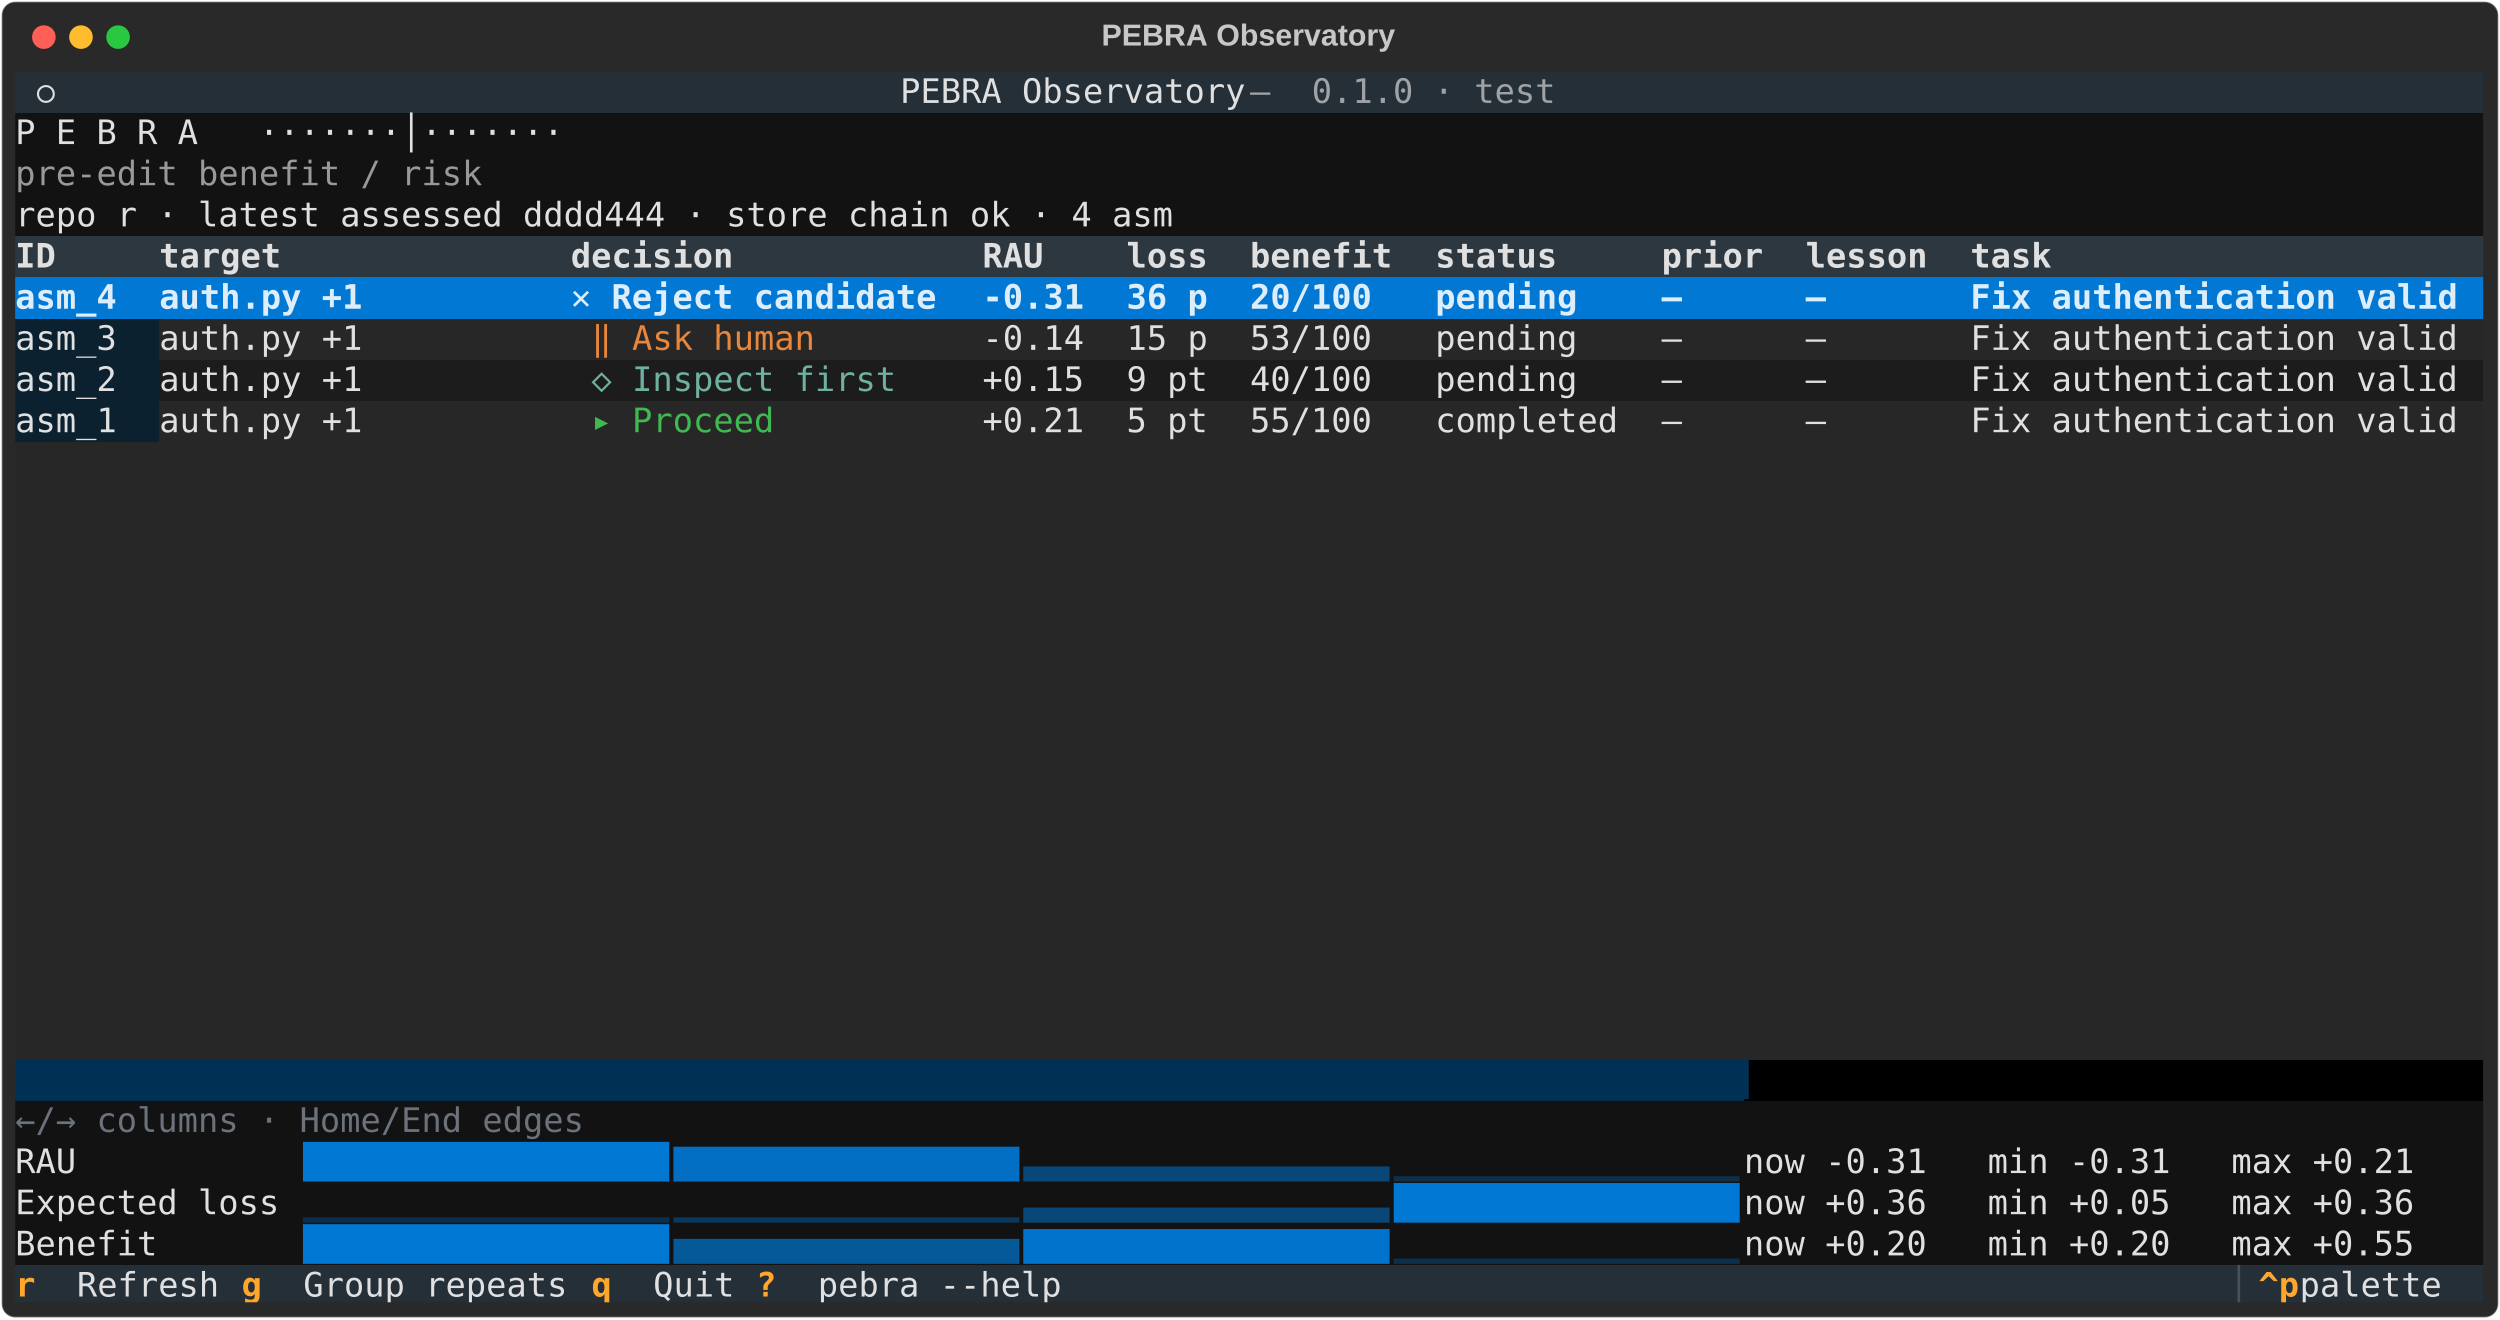
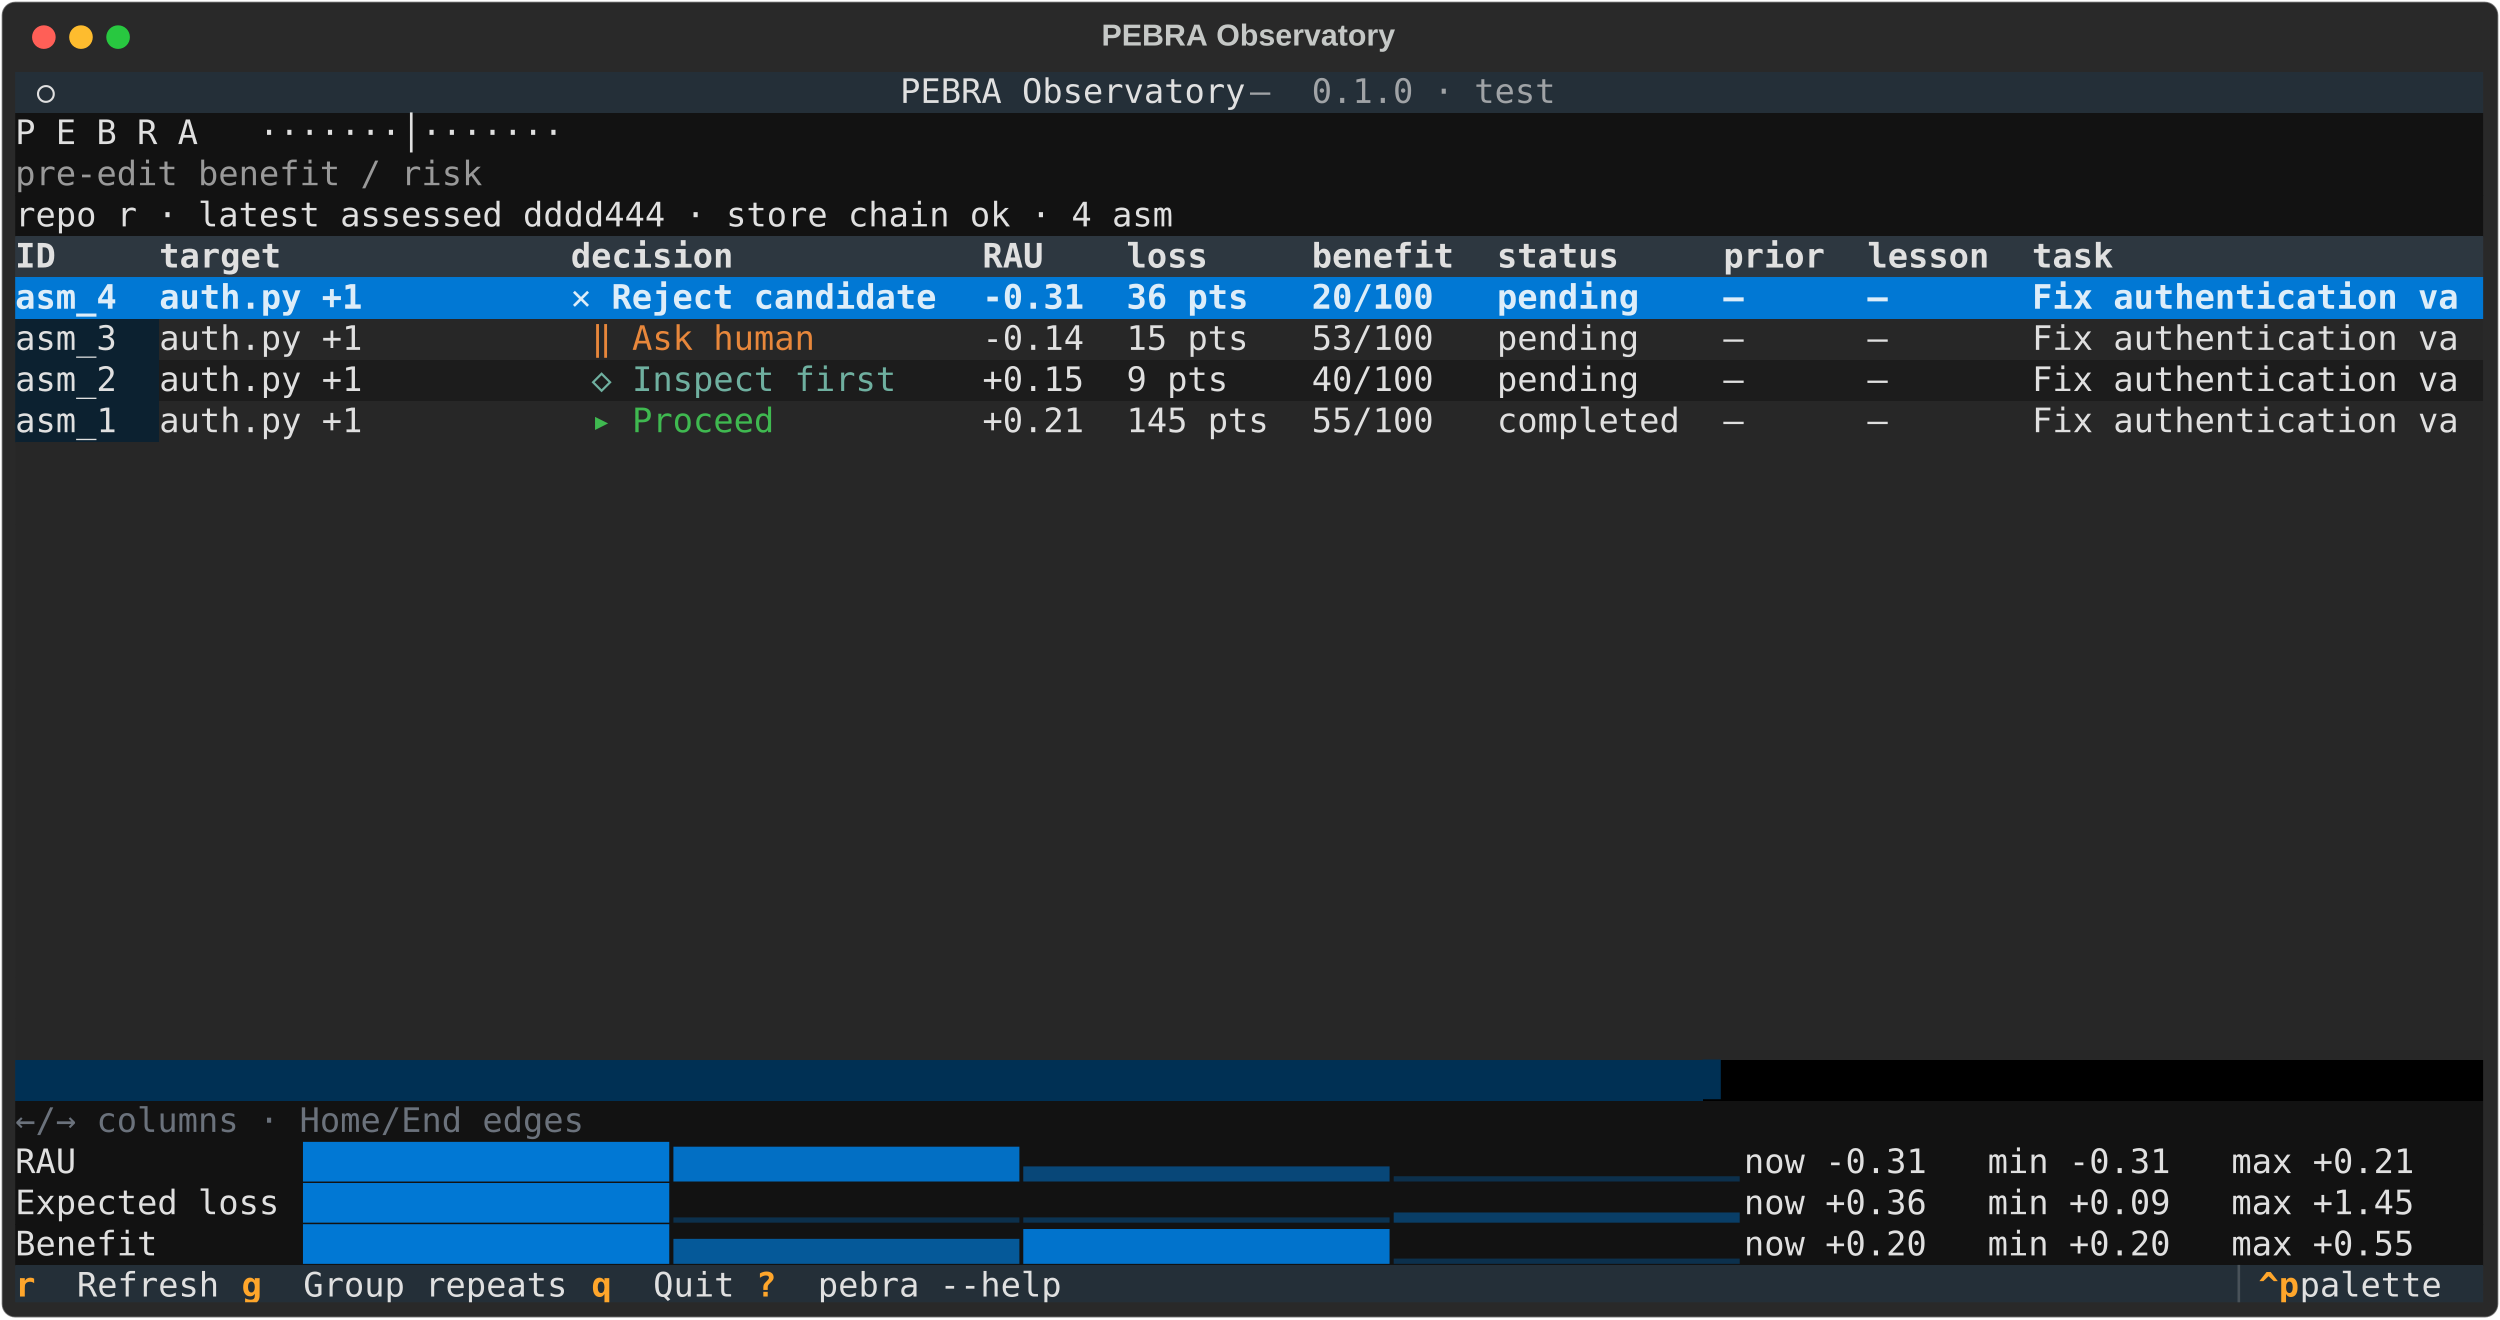
<svg xmlns="http://www.w3.org/2000/svg" class="rich-terminal" viewBox="0 0 1482 782.0">
  <style>

    @font-face {
        font-family: "Fira Code";
        src: local("FiraCode-Regular"),
                url("https://cdnjs.cloudflare.com/ajax/libs/firacode/6.2.0/woff2/FiraCode-Regular.woff2") format("woff2"),
                url("https://cdnjs.cloudflare.com/ajax/libs/firacode/6.2.0/woff/FiraCode-Regular.woff") format("woff");
        font-style: normal;
        font-weight: 400;
    }
    @font-face {
        font-family: "Fira Code";
        src: local("FiraCode-Bold"),
                url("https://cdnjs.cloudflare.com/ajax/libs/firacode/6.2.0/woff2/FiraCode-Bold.woff2") format("woff2"),
                url("https://cdnjs.cloudflare.com/ajax/libs/firacode/6.2.0/woff/FiraCode-Bold.woff") format("woff");
        font-style: bold;
        font-weight: 700;
    }

    .terminal-matrix {
        font-family: Fira Code, monospace;
        font-size: 20px;
        line-height: 24.4px;
        font-variant-east-asian: full-width;
    }

    .terminal-title {
        font-size: 18px;
        font-weight: bold;
        font-family: arial;
    }

    .terminal-r1 { fill: #c5c8c6 }
.terminal-r2 { fill: #e0e0e0 }
.terminal-r3 { fill: #a0a3a6 }
.terminal-r4 { fill: #999999 }
.terminal-r5 { fill: #e0e0e0;font-weight: bold }
.terminal-r6 { fill: #ddedf9;font-weight: bold }
.terminal-r7 { fill: #e8873b }
.terminal-r8 { fill: #6fb0a0 }
.terminal-r9 { fill: #3fb950 }
.terminal-r10 { fill: #272727 }
.terminal-r11 { fill: #003054 }
.terminal-r12 { fill: #6b727c }
.terminal-r13 { fill: #0178d4 }
.terminal-r14 { fill: #026fc4 }
.terminal-r15 { fill: #084778 }
.terminal-r16 { fill: #0c304c }
- .terminal-r17 { fill: #0a395d }
- .terminal-r18 { fill: #084777 }
+ .terminal-r17 { fill: #0b3352 }
+ .terminal-r18 { fill: #093e67 }
.terminal-r19 { fill: #055999 }
.terminal-r20 { fill: #0173cc }
.terminal-r21 { fill: #ffa62b;font-weight: bold }
.terminal-r22 { fill: #495259 }
    </style>
  <defs>
    <clipPath id="terminal-clip-terminal">
      <rect x="0" y="0" width="1463.0" height="731.0" />
    </clipPath>
    <clipPath id="terminal-line-0">
      <rect x="0" y="1.5" width="1464" height="24.65" />
    </clipPath>
    <clipPath id="terminal-line-1">
      <rect x="0" y="25.9" width="1464" height="24.65" />
    </clipPath>
    <clipPath id="terminal-line-2">
      <rect x="0" y="50.3" width="1464" height="24.65" />
    </clipPath>
    <clipPath id="terminal-line-3">
      <rect x="0" y="74.7" width="1464" height="24.65" />
    </clipPath>
    <clipPath id="terminal-line-4">
      <rect x="0" y="99.1" width="1464" height="24.65" />
    </clipPath>
    <clipPath id="terminal-line-5">
      <rect x="0" y="123.5" width="1464" height="24.65" />
    </clipPath>
    <clipPath id="terminal-line-6">
      <rect x="0" y="147.9" width="1464" height="24.65" />
    </clipPath>
    <clipPath id="terminal-line-7">
      <rect x="0" y="172.3" width="1464" height="24.65" />
    </clipPath>
    <clipPath id="terminal-line-8">
      <rect x="0" y="196.7" width="1464" height="24.65" />
    </clipPath>
    <clipPath id="terminal-line-9">
      <rect x="0" y="221.1" width="1464" height="24.65" />
    </clipPath>
    <clipPath id="terminal-line-10">
      <rect x="0" y="245.5" width="1464" height="24.65" />
    </clipPath>
    <clipPath id="terminal-line-11">
      <rect x="0" y="269.9" width="1464" height="24.65" />
    </clipPath>
    <clipPath id="terminal-line-12">
      <rect x="0" y="294.3" width="1464" height="24.65" />
    </clipPath>
    <clipPath id="terminal-line-13">
      <rect x="0" y="318.7" width="1464" height="24.65" />
    </clipPath>
    <clipPath id="terminal-line-14">
      <rect x="0" y="343.1" width="1464" height="24.65" />
    </clipPath>
    <clipPath id="terminal-line-15">
      <rect x="0" y="367.5" width="1464" height="24.65" />
    </clipPath>
    <clipPath id="terminal-line-16">
      <rect x="0" y="391.9" width="1464" height="24.65" />
    </clipPath>
    <clipPath id="terminal-line-17">
      <rect x="0" y="416.3" width="1464" height="24.65" />
    </clipPath>
    <clipPath id="terminal-line-18">
      <rect x="0" y="440.7" width="1464" height="24.65" />
    </clipPath>
    <clipPath id="terminal-line-19">
      <rect x="0" y="465.1" width="1464" height="24.65" />
    </clipPath>
    <clipPath id="terminal-line-20">
      <rect x="0" y="489.5" width="1464" height="24.65" />
    </clipPath>
    <clipPath id="terminal-line-21">
      <rect x="0" y="513.9" width="1464" height="24.65" />
    </clipPath>
    <clipPath id="terminal-line-22">
      <rect x="0" y="538.3" width="1464" height="24.65" />
    </clipPath>
    <clipPath id="terminal-line-23">
      <rect x="0" y="562.7" width="1464" height="24.65" />
    </clipPath>
    <clipPath id="terminal-line-24">
      <rect x="0" y="587.1" width="1464" height="24.65" />
    </clipPath>
    <clipPath id="terminal-line-25">
      <rect x="0" y="611.5" width="1464" height="24.65" />
    </clipPath>
    <clipPath id="terminal-line-26">
      <rect x="0" y="635.9" width="1464" height="24.65" />
    </clipPath>
    <clipPath id="terminal-line-27">
      <rect x="0" y="660.3" width="1464" height="24.65" />
    </clipPath>
    <clipPath id="terminal-line-28">
      <rect x="0" y="684.7" width="1464" height="24.65" />
    </clipPath>
  </defs>
  <rect fill="#292929" stroke="rgba(255,255,255,0.35)" stroke-width="1" x="1" y="1" width="1480" height="780" rx="8" />
  <text class="terminal-title" fill="#c5c8c6" text-anchor="middle" x="740" y="27">PEBRA Observatory</text>
  <g transform="translate(26,22)">
    <circle cx="0" cy="0" r="7" fill="#ff5f57" />
    <circle cx="22" cy="0" r="7" fill="#febc2e" />
    <circle cx="44" cy="0" r="7" fill="#28c840" />
  </g>
  <g transform="translate(9, 41)" clip-path="url(#terminal-clip-terminal)">
    <rect fill="#242f38" x="0" y="1.5" width="12.2" height="24.65" shape-rendering="crispEdges" />
    <rect fill="#242f38" x="12.2" y="1.5" width="12.2" height="24.65" shape-rendering="crispEdges" />
    <rect fill="#242f38" x="24.4" y="1.5" width="61" height="24.65" shape-rendering="crispEdges" />
    <rect fill="#242f38" x="85.4" y="1.5" width="12.2" height="24.65" shape-rendering="crispEdges" />
    <rect fill="#242f38" x="97.6" y="1.5" width="427" height="24.65" shape-rendering="crispEdges" />
    <rect fill="#242f38" x="524.6" y="1.5" width="207.4" height="24.65" shape-rendering="crispEdges" />
    <rect fill="#242f38" x="732" y="1.5" width="36.6" height="24.65" shape-rendering="crispEdges" />
    <rect fill="#242f38" x="768.6" y="1.5" width="146.4" height="24.65" shape-rendering="crispEdges" />
    <rect fill="#242f38" x="915" y="1.5" width="427" height="24.65" shape-rendering="crispEdges" />
    <rect fill="#242f38" x="1342" y="1.5" width="12.2" height="24.65" shape-rendering="crispEdges" />
    <rect fill="#242f38" x="1354.2" y="1.5" width="0" height="24.65" shape-rendering="crispEdges" />
    <rect fill="#242f38" x="1354.2" y="1.5" width="109.8" height="24.65" shape-rendering="crispEdges" />
    <rect fill="#121212" x="0" y="25.9" width="329.4" height="24.65" shape-rendering="crispEdges" />
    <rect fill="#121212" x="329.4" y="25.9" width="1134.6" height="24.65" shape-rendering="crispEdges" />
    <rect fill="#121212" x="0" y="50.3" width="280.6" height="24.65" shape-rendering="crispEdges" />
    <rect fill="#121212" x="280.6" y="50.3" width="1183.4" height="24.65" shape-rendering="crispEdges" />
    <rect fill="#121212" x="0" y="74.7" width="695.4" height="24.65" shape-rendering="crispEdges" />
    <rect fill="#121212" x="695.4" y="74.7" width="768.6" height="24.65" shape-rendering="crispEdges" />
    <rect fill="#2d3740" x="0" y="99.1" width="85.4" height="24.65" shape-rendering="crispEdges" />
    <rect fill="#2d3740" x="85.4" y="99.1" width="244" height="24.65" shape-rendering="crispEdges" />
    <rect fill="#2d3740" x="329.4" y="99.1" width="244" height="24.65" shape-rendering="crispEdges" />
    <rect fill="#2d3740" x="573.4" y="99.1" width="85.4" height="24.65" shape-rendering="crispEdges" />
-     <rect fill="#2d3740" x="658.8" y="99.1" width="73.2" height="24.65" shape-rendering="crispEdges" />
-     <rect fill="#2d3740" x="732" y="99.1" width="109.8" height="24.65" shape-rendering="crispEdges" />
-     <rect fill="#2d3740" x="841.8" y="99.1" width="134.2" height="24.65" shape-rendering="crispEdges" />
-     <rect fill="#2d3740" x="976" y="99.1" width="85.4" height="24.65" shape-rendering="crispEdges" />
-     <rect fill="#2d3740" x="1061.4" y="99.1" width="97.6" height="24.65" shape-rendering="crispEdges" />
-     <rect fill="#2d3740" x="1159" y="99.1" width="305" height="24.65" shape-rendering="crispEdges" />
+     <rect fill="#2d3740" x="658.8" y="99.1" width="109.8" height="24.65" shape-rendering="crispEdges" />
+     <rect fill="#2d3740" x="768.6" y="99.1" width="109.8" height="24.65" shape-rendering="crispEdges" />
+     <rect fill="#2d3740" x="878.4" y="99.1" width="134.2" height="24.65" shape-rendering="crispEdges" />
+     <rect fill="#2d3740" x="1012.6" y="99.1" width="85.4" height="24.65" shape-rendering="crispEdges" />
+     <rect fill="#2d3740" x="1098" y="99.1" width="97.6" height="24.65" shape-rendering="crispEdges" />
+     <rect fill="#2d3740" x="1195.6" y="99.1" width="268.4" height="24.65" shape-rendering="crispEdges" />
    <rect fill="#0178d4" x="0" y="123.5" width="85.4" height="24.65" shape-rendering="crispEdges" />
    <rect fill="#0178d4" x="85.4" y="123.5" width="244" height="24.65" shape-rendering="crispEdges" />
    <rect fill="#0178d4" x="329.4" y="123.5" width="244" height="24.65" shape-rendering="crispEdges" />
    <rect fill="#0178d4" x="573.4" y="123.5" width="85.4" height="24.65" shape-rendering="crispEdges" />
-     <rect fill="#0178d4" x="658.8" y="123.5" width="73.2" height="24.65" shape-rendering="crispEdges" />
-     <rect fill="#0178d4" x="732" y="123.5" width="109.8" height="24.65" shape-rendering="crispEdges" />
-     <rect fill="#0178d4" x="841.8" y="123.5" width="134.2" height="24.65" shape-rendering="crispEdges" />
-     <rect fill="#0178d4" x="976" y="123.5" width="85.4" height="24.65" shape-rendering="crispEdges" />
-     <rect fill="#0178d4" x="1061.4" y="123.5" width="97.6" height="24.65" shape-rendering="crispEdges" />
-     <rect fill="#0178d4" x="1159" y="123.5" width="305" height="24.65" shape-rendering="crispEdges" />
+     <rect fill="#0178d4" x="658.8" y="123.5" width="109.8" height="24.65" shape-rendering="crispEdges" />
+     <rect fill="#0178d4" x="768.6" y="123.5" width="109.8" height="24.65" shape-rendering="crispEdges" />
+     <rect fill="#0178d4" x="878.4" y="123.5" width="134.2" height="24.65" shape-rendering="crispEdges" />
+     <rect fill="#0178d4" x="1012.6" y="123.5" width="85.4" height="24.65" shape-rendering="crispEdges" />
+     <rect fill="#0178d4" x="1098" y="123.5" width="97.6" height="24.65" shape-rendering="crispEdges" />
+     <rect fill="#0178d4" x="1195.6" y="123.5" width="268.4" height="24.65" shape-rendering="crispEdges" />
    <rect fill="#0c2130" x="0" y="147.9" width="85.4" height="24.65" shape-rendering="crispEdges" />
    <rect fill="#272727" x="85.4" y="147.9" width="244" height="24.65" shape-rendering="crispEdges" />
    <rect fill="#272727" x="329.4" y="147.9" width="12.2" height="24.65" shape-rendering="crispEdges" />
    <rect fill="#272727" x="341.6" y="147.9" width="134.2" height="24.65" shape-rendering="crispEdges" />
    <rect fill="#272727" x="475.8" y="147.9" width="97.6" height="24.65" shape-rendering="crispEdges" />
    <rect fill="#272727" x="573.4" y="147.9" width="85.4" height="24.65" shape-rendering="crispEdges" />
-     <rect fill="#272727" x="658.8" y="147.9" width="73.2" height="24.65" shape-rendering="crispEdges" />
-     <rect fill="#272727" x="732" y="147.9" width="109.8" height="24.65" shape-rendering="crispEdges" />
-     <rect fill="#272727" x="841.8" y="147.9" width="134.2" height="24.65" shape-rendering="crispEdges" />
-     <rect fill="#272727" x="976" y="147.9" width="85.4" height="24.65" shape-rendering="crispEdges" />
-     <rect fill="#272727" x="1061.4" y="147.9" width="97.6" height="24.65" shape-rendering="crispEdges" />
-     <rect fill="#272727" x="1159" y="147.9" width="305" height="24.65" shape-rendering="crispEdges" />
+     <rect fill="#272727" x="658.8" y="147.9" width="109.8" height="24.65" shape-rendering="crispEdges" />
+     <rect fill="#272727" x="768.6" y="147.9" width="109.8" height="24.65" shape-rendering="crispEdges" />
+     <rect fill="#272727" x="878.4" y="147.9" width="134.2" height="24.65" shape-rendering="crispEdges" />
+     <rect fill="#272727" x="1012.6" y="147.9" width="85.4" height="24.65" shape-rendering="crispEdges" />
+     <rect fill="#272727" x="1098" y="147.9" width="97.6" height="24.65" shape-rendering="crispEdges" />
+     <rect fill="#272727" x="1195.6" y="147.9" width="268.4" height="24.65" shape-rendering="crispEdges" />
    <rect fill="#0c2130" x="0" y="172.3" width="85.4" height="24.65" shape-rendering="crispEdges" />
    <rect fill="#1c1c1c" x="85.4" y="172.3" width="244" height="24.65" shape-rendering="crispEdges" />
    <rect fill="#1c1c1c" x="329.4" y="172.3" width="12.2" height="24.65" shape-rendering="crispEdges" />
    <rect fill="#1c1c1c" x="341.6" y="172.3" width="183" height="24.65" shape-rendering="crispEdges" />
    <rect fill="#1c1c1c" x="524.6" y="172.3" width="48.8" height="24.65" shape-rendering="crispEdges" />
    <rect fill="#1c1c1c" x="573.4" y="172.3" width="85.4" height="24.65" shape-rendering="crispEdges" />
-     <rect fill="#1c1c1c" x="658.8" y="172.3" width="73.2" height="24.65" shape-rendering="crispEdges" />
-     <rect fill="#1c1c1c" x="732" y="172.3" width="109.8" height="24.65" shape-rendering="crispEdges" />
-     <rect fill="#1c1c1c" x="841.8" y="172.3" width="134.2" height="24.65" shape-rendering="crispEdges" />
-     <rect fill="#1c1c1c" x="976" y="172.3" width="85.4" height="24.65" shape-rendering="crispEdges" />
-     <rect fill="#1c1c1c" x="1061.4" y="172.3" width="97.6" height="24.65" shape-rendering="crispEdges" />
-     <rect fill="#1c1c1c" x="1159" y="172.3" width="305" height="24.65" shape-rendering="crispEdges" />
+     <rect fill="#1c1c1c" x="658.8" y="172.3" width="109.8" height="24.65" shape-rendering="crispEdges" />
+     <rect fill="#1c1c1c" x="768.6" y="172.3" width="109.8" height="24.65" shape-rendering="crispEdges" />
+     <rect fill="#1c1c1c" x="878.4" y="172.3" width="134.2" height="24.65" shape-rendering="crispEdges" />
+     <rect fill="#1c1c1c" x="1012.6" y="172.3" width="85.4" height="24.65" shape-rendering="crispEdges" />
+     <rect fill="#1c1c1c" x="1098" y="172.3" width="97.6" height="24.65" shape-rendering="crispEdges" />
+     <rect fill="#1c1c1c" x="1195.6" y="172.3" width="268.4" height="24.65" shape-rendering="crispEdges" />
    <rect fill="#0c2130" x="0" y="196.7" width="85.4" height="24.65" shape-rendering="crispEdges" />
    <rect fill="#272727" x="85.4" y="196.7" width="244" height="24.65" shape-rendering="crispEdges" />
    <rect fill="#272727" x="329.4" y="196.7" width="12.2" height="24.65" shape-rendering="crispEdges" />
    <rect fill="#272727" x="341.6" y="196.7" width="109.8" height="24.65" shape-rendering="crispEdges" />
    <rect fill="#272727" x="451.4" y="196.7" width="122" height="24.65" shape-rendering="crispEdges" />
    <rect fill="#272727" x="573.4" y="196.7" width="85.4" height="24.65" shape-rendering="crispEdges" />
-     <rect fill="#272727" x="658.8" y="196.7" width="73.2" height="24.65" shape-rendering="crispEdges" />
-     <rect fill="#272727" x="732" y="196.7" width="109.8" height="24.65" shape-rendering="crispEdges" />
-     <rect fill="#272727" x="841.8" y="196.7" width="134.2" height="24.65" shape-rendering="crispEdges" />
-     <rect fill="#272727" x="976" y="196.7" width="85.4" height="24.65" shape-rendering="crispEdges" />
-     <rect fill="#272727" x="1061.4" y="196.7" width="97.6" height="24.65" shape-rendering="crispEdges" />
-     <rect fill="#272727" x="1159" y="196.7" width="305" height="24.65" shape-rendering="crispEdges" />
+     <rect fill="#272727" x="658.8" y="196.7" width="109.8" height="24.65" shape-rendering="crispEdges" />
+     <rect fill="#272727" x="768.6" y="196.7" width="109.8" height="24.65" shape-rendering="crispEdges" />
+     <rect fill="#272727" x="878.4" y="196.7" width="134.2" height="24.65" shape-rendering="crispEdges" />
+     <rect fill="#272727" x="1012.6" y="196.7" width="85.4" height="24.65" shape-rendering="crispEdges" />
+     <rect fill="#272727" x="1098" y="196.7" width="97.6" height="24.65" shape-rendering="crispEdges" />
+     <rect fill="#272727" x="1195.6" y="196.7" width="268.4" height="24.65" shape-rendering="crispEdges" />
    <rect fill="#272727" x="0" y="221.1" width="1464" height="24.65" shape-rendering="crispEdges" />
    <rect fill="#272727" x="0" y="245.5" width="1464" height="24.65" shape-rendering="crispEdges" />
    <rect fill="#272727" x="0" y="269.9" width="1464" height="24.65" shape-rendering="crispEdges" />
    <rect fill="#272727" x="0" y="294.3" width="1464" height="24.65" shape-rendering="crispEdges" />
    <rect fill="#272727" x="0" y="318.7" width="1464" height="24.65" shape-rendering="crispEdges" />
    <rect fill="#272727" x="0" y="343.1" width="1464" height="24.65" shape-rendering="crispEdges" />
    <rect fill="#272727" x="0" y="367.5" width="1464" height="24.65" shape-rendering="crispEdges" />
    <rect fill="#272727" x="0" y="391.9" width="1464" height="24.65" shape-rendering="crispEdges" />
    <rect fill="#272727" x="0" y="416.3" width="1464" height="24.65" shape-rendering="crispEdges" />
    <rect fill="#272727" x="0" y="440.7" width="1464" height="24.65" shape-rendering="crispEdges" />
    <rect fill="#272727" x="0" y="465.1" width="1464" height="24.65" shape-rendering="crispEdges" />
    <rect fill="#272727" x="0" y="489.5" width="1464" height="24.65" shape-rendering="crispEdges" />
    <rect fill="#272727" x="0" y="513.9" width="1464" height="24.65" shape-rendering="crispEdges" />
    <rect fill="#272727" x="0" y="538.3" width="1464" height="24.65" shape-rendering="crispEdges" />
    <rect fill="#272727" x="0" y="562.7" width="1464" height="24.65" shape-rendering="crispEdges" />
-     <rect fill="#003054" x="0" y="587.1" width="1024.8" height="24.65" shape-rendering="crispEdges" />
-     <rect fill="#000000" x="1024.8" y="587.1" width="12.2" height="24.65" shape-rendering="crispEdges" />
-     <rect fill="#000000" x="1037" y="587.1" width="427" height="24.65" shape-rendering="crispEdges" />
+     <rect fill="#003054" x="0" y="587.1" width="1000.4" height="24.65" shape-rendering="crispEdges" />
+     <rect fill="#000000" x="1000.4" y="587.1" width="12.2" height="24.65" shape-rendering="crispEdges" />
+     <rect fill="#000000" x="1012.6" y="587.1" width="451.4" height="24.65" shape-rendering="crispEdges" />
    <rect fill="#121212" x="0" y="611.5" width="341.6" height="24.65" shape-rendering="crispEdges" />
    <rect fill="#121212" x="341.6" y="611.5" width="1122.4" height="24.65" shape-rendering="crispEdges" />
    <rect fill="#121212" x="0" y="635.9" width="36.6" height="24.65" shape-rendering="crispEdges" />
    <rect fill="#121212" x="36.6" y="635.9" width="134.2" height="24.65" shape-rendering="crispEdges" />
    <rect fill="#121212" x="170.8" y="635.9" width="219.6" height="24.65" shape-rendering="crispEdges" />
    <rect fill="#121212" x="390.4" y="635.9" width="207.4" height="24.65" shape-rendering="crispEdges" />
    <rect fill="#121212" x="597.8" y="635.9" width="219.6" height="24.65" shape-rendering="crispEdges" />
    <rect fill="#121212" x="817.4" y="635.9" width="207.4" height="24.65" shape-rendering="crispEdges" />
    <rect fill="#121212" x="1024.8" y="635.9" width="402.6" height="24.65" shape-rendering="crispEdges" />
    <rect fill="#121212" x="1427.4" y="635.9" width="36.6" height="24.65" shape-rendering="crispEdges" />
    <rect fill="#121212" x="0" y="660.3" width="158.6" height="24.65" shape-rendering="crispEdges" />
    <rect fill="#121212" x="158.6" y="660.3" width="12.2" height="24.65" shape-rendering="crispEdges" />
    <rect fill="#121212" x="170.8" y="660.3" width="219.6" height="24.65" shape-rendering="crispEdges" />
    <rect fill="#121212" x="390.4" y="660.3" width="207.4" height="24.65" shape-rendering="crispEdges" />
    <rect fill="#121212" x="597.8" y="660.3" width="219.6" height="24.65" shape-rendering="crispEdges" />
    <rect fill="#121212" x="817.4" y="660.3" width="207.4" height="24.65" shape-rendering="crispEdges" />
    <rect fill="#121212" x="1024.8" y="660.3" width="402.6" height="24.65" shape-rendering="crispEdges" />
    <rect fill="#121212" x="1427.4" y="660.3" width="36.6" height="24.65" shape-rendering="crispEdges" />
    <rect fill="#121212" x="0" y="684.7" width="85.4" height="24.65" shape-rendering="crispEdges" />
    <rect fill="#121212" x="85.4" y="684.7" width="85.4" height="24.65" shape-rendering="crispEdges" />
    <rect fill="#121212" x="170.8" y="684.7" width="219.6" height="24.65" shape-rendering="crispEdges" />
    <rect fill="#121212" x="390.4" y="684.7" width="207.4" height="24.65" shape-rendering="crispEdges" />
    <rect fill="#121212" x="597.8" y="684.7" width="219.6" height="24.65" shape-rendering="crispEdges" />
    <rect fill="#121212" x="817.4" y="684.7" width="207.4" height="24.65" shape-rendering="crispEdges" />
    <rect fill="#121212" x="1024.8" y="684.7" width="402.6" height="24.65" shape-rendering="crispEdges" />
    <rect fill="#121212" x="1427.4" y="684.7" width="36.6" height="24.65" shape-rendering="crispEdges" />
    <rect fill="#242f38" x="0" y="709.1" width="36.6" height="24.65" shape-rendering="crispEdges" />
    <rect fill="#242f38" x="36.6" y="709.1" width="97.6" height="24.65" shape-rendering="crispEdges" />
    <rect fill="#242f38" x="134.2" y="709.1" width="36.6" height="24.65" shape-rendering="crispEdges" />
    <rect fill="#242f38" x="170.8" y="709.1" width="170.8" height="24.65" shape-rendering="crispEdges" />
    <rect fill="#242f38" x="341.6" y="709.1" width="36.6" height="24.65" shape-rendering="crispEdges" />
    <rect fill="#242f38" x="378.2" y="709.1" width="61" height="24.65" shape-rendering="crispEdges" />
    <rect fill="#242f38" x="439.2" y="709.1" width="36.6" height="24.65" shape-rendering="crispEdges" />
    <rect fill="#242f38" x="475.8" y="709.1" width="158.6" height="24.65" shape-rendering="crispEdges" />
    <rect fill="#242f38" x="634.4" y="709.1" width="683.2" height="24.65" shape-rendering="crispEdges" />
    <rect fill="#242f38" x="1317.6" y="709.1" width="12.2" height="24.65" shape-rendering="crispEdges" />
    <rect fill="#242f38" x="1329.8" y="709.1" width="24.4" height="24.65" shape-rendering="crispEdges" />
    <rect fill="#242f38" x="1354.2" y="709.1" width="97.6" height="24.65" shape-rendering="crispEdges" />
    <rect fill="#242f38" x="1451.8" y="709.1" width="12.2" height="24.65" shape-rendering="crispEdges" />
    <g class="terminal-matrix">
      <text class="terminal-r2" x="12.2" y="20" textLength="12.2" clip-path="url(#terminal-line-0)">⭘</text>
      <text class="terminal-r2" x="524.6" y="20" textLength="207.4" clip-path="url(#terminal-line-0)">PEBRA Observatory</text>
      <text class="terminal-r3" x="732" y="20" textLength="36.6" clip-path="url(#terminal-line-0)"> — </text>
      <text class="terminal-r3" x="768.6" y="20" textLength="146.4" clip-path="url(#terminal-line-0)">0.1.0 · test</text>
      <text class="terminal-r1" x="1464" y="20" textLength="12.2" clip-path="url(#terminal-line-0)">
</text>
      <text class="terminal-r2" x="0" y="44.4" textLength="329.4" clip-path="url(#terminal-line-1)">P E B R A   ·······│·······</text>
      <text class="terminal-r1" x="1464" y="44.4" textLength="12.2" clip-path="url(#terminal-line-1)">
</text>
      <text class="terminal-r4" x="0" y="68.8" textLength="280.6" clip-path="url(#terminal-line-2)">pre-edit benefit / risk</text>
      <text class="terminal-r1" x="1464" y="68.8" textLength="12.2" clip-path="url(#terminal-line-2)">
</text>
      <text class="terminal-r2" x="0" y="93.2" textLength="695.4" clip-path="url(#terminal-line-3)">repo r · latest assessed dddd444 · store chain ok · 4 asm</text>
      <text class="terminal-r1" x="1464" y="93.2" textLength="12.2" clip-path="url(#terminal-line-3)">
</text>
      <text class="terminal-r5" x="0" y="117.6" textLength="85.4" clip-path="url(#terminal-line-4)"> ID    </text>
      <text class="terminal-r5" x="85.4" y="117.6" textLength="244" clip-path="url(#terminal-line-4)"> target             </text>
      <text class="terminal-r5" x="329.4" y="117.6" textLength="244" clip-path="url(#terminal-line-4)"> decision           </text>
      <text class="terminal-r5" x="573.4" y="117.6" textLength="85.4" clip-path="url(#terminal-line-4)"> RAU   </text>
-       <text class="terminal-r5" x="658.8" y="117.6" textLength="73.2" clip-path="url(#terminal-line-4)"> loss </text>
-       <text class="terminal-r5" x="732" y="117.6" textLength="109.8" clip-path="url(#terminal-line-4)"> benefit </text>
-       <text class="terminal-r5" x="841.8" y="117.6" textLength="134.2" clip-path="url(#terminal-line-4)"> status    </text>
-       <text class="terminal-r5" x="976" y="117.6" textLength="85.4" clip-path="url(#terminal-line-4)"> prior </text>
-       <text class="terminal-r5" x="1061.4" y="117.6" textLength="97.6" clip-path="url(#terminal-line-4)"> lesson </text>
-       <text class="terminal-r5" x="1159" y="117.6" textLength="305" clip-path="url(#terminal-line-4)"> task                    </text>
+       <text class="terminal-r5" x="658.8" y="117.6" textLength="109.8" clip-path="url(#terminal-line-4)"> loss    </text>
+       <text class="terminal-r5" x="768.6" y="117.6" textLength="109.8" clip-path="url(#terminal-line-4)"> benefit </text>
+       <text class="terminal-r5" x="878.4" y="117.6" textLength="134.2" clip-path="url(#terminal-line-4)"> status    </text>
+       <text class="terminal-r5" x="1012.6" y="117.6" textLength="85.4" clip-path="url(#terminal-line-4)"> prior </text>
+       <text class="terminal-r5" x="1098" y="117.6" textLength="97.6" clip-path="url(#terminal-line-4)"> lesson </text>
+       <text class="terminal-r5" x="1195.6" y="117.6" textLength="268.4" clip-path="url(#terminal-line-4)"> task                 </text>
      <text class="terminal-r1" x="1464" y="117.6" textLength="12.2" clip-path="url(#terminal-line-4)">
</text>
      <text class="terminal-r6" x="0" y="142" textLength="85.4" clip-path="url(#terminal-line-5)"> asm_4 </text>
      <text class="terminal-r6" x="85.4" y="142" textLength="244" clip-path="url(#terminal-line-5)"> auth.py +1         </text>
      <text class="terminal-r6" x="329.4" y="142" textLength="244" clip-path="url(#terminal-line-5)"> ✕ Reject candidate </text>
      <text class="terminal-r6" x="573.4" y="142" textLength="85.4" clip-path="url(#terminal-line-5)"> -0.31 </text>
-       <text class="terminal-r6" x="658.8" y="142" textLength="73.2" clip-path="url(#terminal-line-5)"> 36 p </text>
-       <text class="terminal-r6" x="732" y="142" textLength="109.8" clip-path="url(#terminal-line-5)"> 20/100  </text>
-       <text class="terminal-r6" x="841.8" y="142" textLength="134.2" clip-path="url(#terminal-line-5)"> pending   </text>
-       <text class="terminal-r6" x="976" y="142" textLength="85.4" clip-path="url(#terminal-line-5)"> —     </text>
-       <text class="terminal-r6" x="1061.4" y="142" textLength="97.6" clip-path="url(#terminal-line-5)"> —      </text>
-       <text class="terminal-r6" x="1159" y="142" textLength="305" clip-path="url(#terminal-line-5)"> Fix authentication valid</text>
+       <text class="terminal-r6" x="658.8" y="142" textLength="109.8" clip-path="url(#terminal-line-5)"> 36 pts  </text>
+       <text class="terminal-r6" x="768.6" y="142" textLength="109.8" clip-path="url(#terminal-line-5)"> 20/100  </text>
+       <text class="terminal-r6" x="878.4" y="142" textLength="134.2" clip-path="url(#terminal-line-5)"> pending   </text>
+       <text class="terminal-r6" x="1012.6" y="142" textLength="85.4" clip-path="url(#terminal-line-5)"> —     </text>
+       <text class="terminal-r6" x="1098" y="142" textLength="97.6" clip-path="url(#terminal-line-5)"> —      </text>
+       <text class="terminal-r6" x="1195.6" y="142" textLength="268.4" clip-path="url(#terminal-line-5)"> Fix authentication va</text>
      <text class="terminal-r1" x="1464" y="142" textLength="12.2" clip-path="url(#terminal-line-5)">
</text>
      <text class="terminal-r2" x="0" y="166.4" textLength="85.4" clip-path="url(#terminal-line-6)"> asm_3 </text>
      <text class="terminal-r2" x="85.4" y="166.4" textLength="244" clip-path="url(#terminal-line-6)"> auth.py +1         </text>
      <text class="terminal-r7" x="341.6" y="166.4" textLength="134.2" clip-path="url(#terminal-line-6)">‖ Ask human</text>
      <text class="terminal-r2" x="573.4" y="166.4" textLength="85.4" clip-path="url(#terminal-line-6)"> -0.14 </text>
-       <text class="terminal-r2" x="658.8" y="166.4" textLength="73.2" clip-path="url(#terminal-line-6)"> 15 p </text>
-       <text class="terminal-r2" x="732" y="166.4" textLength="109.8" clip-path="url(#terminal-line-6)"> 53/100  </text>
-       <text class="terminal-r2" x="841.8" y="166.4" textLength="134.2" clip-path="url(#terminal-line-6)"> pending   </text>
-       <text class="terminal-r2" x="976" y="166.4" textLength="85.4" clip-path="url(#terminal-line-6)"> —     </text>
-       <text class="terminal-r2" x="1061.4" y="166.4" textLength="97.6" clip-path="url(#terminal-line-6)"> —      </text>
-       <text class="terminal-r2" x="1159" y="166.4" textLength="305" clip-path="url(#terminal-line-6)"> Fix authentication valid</text>
+       <text class="terminal-r2" x="658.8" y="166.4" textLength="109.8" clip-path="url(#terminal-line-6)"> 15 pts  </text>
+       <text class="terminal-r2" x="768.6" y="166.4" textLength="109.8" clip-path="url(#terminal-line-6)"> 53/100  </text>
+       <text class="terminal-r2" x="878.4" y="166.4" textLength="134.2" clip-path="url(#terminal-line-6)"> pending   </text>
+       <text class="terminal-r2" x="1012.6" y="166.4" textLength="85.4" clip-path="url(#terminal-line-6)"> —     </text>
+       <text class="terminal-r2" x="1098" y="166.4" textLength="97.6" clip-path="url(#terminal-line-6)"> —      </text>
+       <text class="terminal-r2" x="1195.6" y="166.4" textLength="268.4" clip-path="url(#terminal-line-6)"> Fix authentication va</text>
      <text class="terminal-r1" x="1464" y="166.4" textLength="12.2" clip-path="url(#terminal-line-6)">
</text>
      <text class="terminal-r2" x="0" y="190.8" textLength="85.4" clip-path="url(#terminal-line-7)"> asm_2 </text>
      <text class="terminal-r2" x="85.4" y="190.8" textLength="244" clip-path="url(#terminal-line-7)"> auth.py +1         </text>
      <text class="terminal-r8" x="341.6" y="190.8" textLength="183" clip-path="url(#terminal-line-7)">◇ Inspect first</text>
      <text class="terminal-r2" x="573.4" y="190.8" textLength="85.4" clip-path="url(#terminal-line-7)"> +0.15 </text>
-       <text class="terminal-r2" x="658.8" y="190.8" textLength="73.2" clip-path="url(#terminal-line-7)"> 9 pt </text>
-       <text class="terminal-r2" x="732" y="190.8" textLength="109.8" clip-path="url(#terminal-line-7)"> 40/100  </text>
-       <text class="terminal-r2" x="841.8" y="190.8" textLength="134.2" clip-path="url(#terminal-line-7)"> pending   </text>
-       <text class="terminal-r2" x="976" y="190.8" textLength="85.4" clip-path="url(#terminal-line-7)"> —     </text>
-       <text class="terminal-r2" x="1061.4" y="190.8" textLength="97.6" clip-path="url(#terminal-line-7)"> —      </text>
-       <text class="terminal-r2" x="1159" y="190.8" textLength="305" clip-path="url(#terminal-line-7)"> Fix authentication valid</text>
+       <text class="terminal-r2" x="658.8" y="190.8" textLength="109.8" clip-path="url(#terminal-line-7)"> 9 pts   </text>
+       <text class="terminal-r2" x="768.6" y="190.8" textLength="109.8" clip-path="url(#terminal-line-7)"> 40/100  </text>
+       <text class="terminal-r2" x="878.4" y="190.8" textLength="134.2" clip-path="url(#terminal-line-7)"> pending   </text>
+       <text class="terminal-r2" x="1012.6" y="190.8" textLength="85.4" clip-path="url(#terminal-line-7)"> —     </text>
+       <text class="terminal-r2" x="1098" y="190.8" textLength="97.6" clip-path="url(#terminal-line-7)"> —      </text>
+       <text class="terminal-r2" x="1195.6" y="190.8" textLength="268.4" clip-path="url(#terminal-line-7)"> Fix authentication va</text>
      <text class="terminal-r1" x="1464" y="190.8" textLength="12.2" clip-path="url(#terminal-line-7)">
</text>
      <text class="terminal-r2" x="0" y="215.2" textLength="85.4" clip-path="url(#terminal-line-8)"> asm_1 </text>
      <text class="terminal-r2" x="85.4" y="215.2" textLength="244" clip-path="url(#terminal-line-8)"> auth.py +1         </text>
      <text class="terminal-r9" x="341.6" y="215.2" textLength="109.8" clip-path="url(#terminal-line-8)">▸ Proceed</text>
      <text class="terminal-r2" x="573.4" y="215.2" textLength="85.4" clip-path="url(#terminal-line-8)"> +0.21 </text>
-       <text class="terminal-r2" x="658.8" y="215.2" textLength="73.2" clip-path="url(#terminal-line-8)"> 5 pt </text>
-       <text class="terminal-r2" x="732" y="215.2" textLength="109.8" clip-path="url(#terminal-line-8)"> 55/100  </text>
-       <text class="terminal-r2" x="841.8" y="215.2" textLength="134.2" clip-path="url(#terminal-line-8)"> completed </text>
-       <text class="terminal-r2" x="976" y="215.2" textLength="85.4" clip-path="url(#terminal-line-8)"> —     </text>
-       <text class="terminal-r2" x="1061.4" y="215.2" textLength="97.6" clip-path="url(#terminal-line-8)"> —      </text>
-       <text class="terminal-r2" x="1159" y="215.2" textLength="305" clip-path="url(#terminal-line-8)"> Fix authentication valid</text>
+       <text class="terminal-r2" x="658.8" y="215.2" textLength="109.8" clip-path="url(#terminal-line-8)"> 145 pts </text>
+       <text class="terminal-r2" x="768.6" y="215.2" textLength="109.8" clip-path="url(#terminal-line-8)"> 55/100  </text>
+       <text class="terminal-r2" x="878.4" y="215.2" textLength="134.2" clip-path="url(#terminal-line-8)"> completed </text>
+       <text class="terminal-r2" x="1012.6" y="215.2" textLength="85.4" clip-path="url(#terminal-line-8)"> —     </text>
+       <text class="terminal-r2" x="1098" y="215.2" textLength="97.6" clip-path="url(#terminal-line-8)"> —      </text>
+       <text class="terminal-r2" x="1195.6" y="215.2" textLength="268.4" clip-path="url(#terminal-line-8)"> Fix authentication va</text>
      <text class="terminal-r1" x="1464" y="215.2" textLength="12.2" clip-path="url(#terminal-line-8)">
</text>
      <text class="terminal-r1" x="1464" y="239.6" textLength="12.2" clip-path="url(#terminal-line-9)">
</text>
      <text class="terminal-r1" x="1464" y="264" textLength="12.2" clip-path="url(#terminal-line-10)">
</text>
      <text class="terminal-r1" x="1464" y="288.4" textLength="12.2" clip-path="url(#terminal-line-11)">
</text>
      <text class="terminal-r1" x="1464" y="312.8" textLength="12.2" clip-path="url(#terminal-line-12)">
</text>
      <text class="terminal-r1" x="1464" y="337.2" textLength="12.2" clip-path="url(#terminal-line-13)">
</text>
      <text class="terminal-r1" x="1464" y="361.6" textLength="12.2" clip-path="url(#terminal-line-14)">
</text>
      <text class="terminal-r1" x="1464" y="386" textLength="12.2" clip-path="url(#terminal-line-15)">
</text>
      <text class="terminal-r1" x="1464" y="410.4" textLength="12.2" clip-path="url(#terminal-line-16)">
</text>
      <text class="terminal-r1" x="1464" y="434.8" textLength="12.2" clip-path="url(#terminal-line-17)">
</text>
      <text class="terminal-r1" x="1464" y="459.2" textLength="12.2" clip-path="url(#terminal-line-18)">
</text>
      <text class="terminal-r1" x="1464" y="483.6" textLength="12.2" clip-path="url(#terminal-line-19)">
</text>
      <text class="terminal-r1" x="1464" y="508" textLength="12.2" clip-path="url(#terminal-line-20)">
</text>
      <text class="terminal-r1" x="1464" y="532.4" textLength="12.2" clip-path="url(#terminal-line-21)">
</text>
      <text class="terminal-r1" x="1464" y="556.8" textLength="12.2" clip-path="url(#terminal-line-22)">
</text>
      <text class="terminal-r1" x="1464" y="581.2" textLength="12.2" clip-path="url(#terminal-line-23)">
</text>
-       <text class="terminal-r11" x="1024.8" y="605.6" textLength="12.2" clip-path="url(#terminal-line-24)">▎</text>
+       <text class="terminal-r11" x="1000.4" y="605.6" textLength="12.2" clip-path="url(#terminal-line-24)">▉</text>
      <text class="terminal-r1" x="1464" y="605.6" textLength="12.2" clip-path="url(#terminal-line-24)">
</text>
      <text class="terminal-r12" x="0" y="630" textLength="341.6" clip-path="url(#terminal-line-25)">←/→ columns · Home/End edges</text>
      <text class="terminal-r1" x="1464" y="630" textLength="12.2" clip-path="url(#terminal-line-25)">
</text>
      <text class="terminal-r2" x="0" y="654.4" textLength="36.6" clip-path="url(#terminal-line-26)">RAU</text>
      <text class="terminal-r13" x="170.8" y="654.4" textLength="219.6" clip-path="url(#terminal-line-26)">██████████████████</text>
      <text class="terminal-r14" x="390.4" y="654.4" textLength="207.4" clip-path="url(#terminal-line-26)">▇▇▇▇▇▇▇▇▇▇▇▇▇▇▇▇▇</text>
      <text class="terminal-r15" x="597.8" y="654.4" textLength="219.6" clip-path="url(#terminal-line-26)">▃▃▃▃▃▃▃▃▃▃▃▃▃▃▃▃▃▃</text>
      <text class="terminal-r16" x="817.4" y="654.4" textLength="207.4" clip-path="url(#terminal-line-26)">▁▁▁▁▁▁▁▁▁▁▁▁▁▁▁▁▁</text>
      <text class="terminal-r2" x="1024.8" y="654.4" textLength="402.6" clip-path="url(#terminal-line-26)">now -0.31   min -0.31   max +0.21</text>
      <text class="terminal-r1" x="1464" y="654.4" textLength="12.2" clip-path="url(#terminal-line-26)">
</text>
      <text class="terminal-r2" x="0" y="678.8" textLength="158.6" clip-path="url(#terminal-line-27)">Expected loss</text>
-       <text class="terminal-r16" x="170.8" y="678.8" textLength="219.6" clip-path="url(#terminal-line-27)">▁▁▁▁▁▁▁▁▁▁▁▁▁▁▁▁▁▁</text>
-       <text class="terminal-r17" x="390.4" y="678.8" textLength="207.4" clip-path="url(#terminal-line-27)">▁▁▁▁▁▁▁▁▁▁▁▁▁▁▁▁▁</text>
-       <text class="terminal-r18" x="597.8" y="678.8" textLength="219.6" clip-path="url(#terminal-line-27)">▃▃▃▃▃▃▃▃▃▃▃▃▃▃▃▃▃▃</text>
-       <text class="terminal-r13" x="817.4" y="678.8" textLength="207.4" clip-path="url(#terminal-line-27)">█████████████████</text>
-       <text class="terminal-r2" x="1024.8" y="678.8" textLength="402.6" clip-path="url(#terminal-line-27)">now +0.36   min +0.05   max +0.36</text>
+       <text class="terminal-r13" x="170.8" y="678.8" textLength="219.6" clip-path="url(#terminal-line-27)">██████████████████</text>
+       <text class="terminal-r16" x="390.4" y="678.8" textLength="207.4" clip-path="url(#terminal-line-27)">▁▁▁▁▁▁▁▁▁▁▁▁▁▁▁▁▁</text>
+       <text class="terminal-r17" x="597.8" y="678.8" textLength="219.6" clip-path="url(#terminal-line-27)">▁▁▁▁▁▁▁▁▁▁▁▁▁▁▁▁▁▁</text>
+       <text class="terminal-r18" x="817.4" y="678.8" textLength="207.4" clip-path="url(#terminal-line-27)">▂▂▂▂▂▂▂▂▂▂▂▂▂▂▂▂▂</text>
+       <text class="terminal-r2" x="1024.8" y="678.8" textLength="402.6" clip-path="url(#terminal-line-27)">now +0.36   min +0.09   max +1.45</text>
      <text class="terminal-r1" x="1464" y="678.8" textLength="12.2" clip-path="url(#terminal-line-27)">
</text>
      <text class="terminal-r2" x="0" y="703.2" textLength="85.4" clip-path="url(#terminal-line-28)">Benefit</text>
      <text class="terminal-r13" x="170.8" y="703.2" textLength="219.6" clip-path="url(#terminal-line-28)">██████████████████</text>
      <text class="terminal-r19" x="390.4" y="703.2" textLength="207.4" clip-path="url(#terminal-line-28)">▅▅▅▅▅▅▅▅▅▅▅▅▅▅▅▅▅</text>
      <text class="terminal-r20" x="597.8" y="703.2" textLength="219.6" clip-path="url(#terminal-line-28)">▇▇▇▇▇▇▇▇▇▇▇▇▇▇▇▇▇▇</text>
      <text class="terminal-r16" x="817.4" y="703.2" textLength="207.4" clip-path="url(#terminal-line-28)">▁▁▁▁▁▁▁▁▁▁▁▁▁▁▁▁▁</text>
      <text class="terminal-r2" x="1024.8" y="703.2" textLength="402.6" clip-path="url(#terminal-line-28)">now +0.20   min +0.20   max +0.55</text>
      <text class="terminal-r1" x="1464" y="703.2" textLength="12.2" clip-path="url(#terminal-line-28)">
</text>
      <text class="terminal-r21" x="0" y="727.6" textLength="36.6" clip-path="url(#terminal-line-29)"> r </text>
      <text class="terminal-r2" x="36.6" y="727.6" textLength="97.6" clip-path="url(#terminal-line-29)">Refresh </text>
      <text class="terminal-r21" x="134.2" y="727.6" textLength="36.6" clip-path="url(#terminal-line-29)"> g </text>
      <text class="terminal-r2" x="170.8" y="727.6" textLength="170.8" clip-path="url(#terminal-line-29)">Group repeats </text>
      <text class="terminal-r21" x="341.6" y="727.6" textLength="36.6" clip-path="url(#terminal-line-29)"> q </text>
      <text class="terminal-r2" x="378.2" y="727.6" textLength="61" clip-path="url(#terminal-line-29)">Quit </text>
      <text class="terminal-r21" x="439.2" y="727.6" textLength="36.6" clip-path="url(#terminal-line-29)"> ? </text>
      <text class="terminal-r2" x="475.8" y="727.6" textLength="158.6" clip-path="url(#terminal-line-29)">pebra --help </text>
      <text class="terminal-r22" x="1317.6" y="727.6" textLength="12.2" clip-path="url(#terminal-line-29)">▏</text>
      <text class="terminal-r21" x="1329.8" y="727.6" textLength="24.4" clip-path="url(#terminal-line-29)">^p</text>
      <text class="terminal-r2" x="1354.2" y="727.6" textLength="97.6" clip-path="url(#terminal-line-29)"> palette</text>
    </g>
  </g>
</svg>
